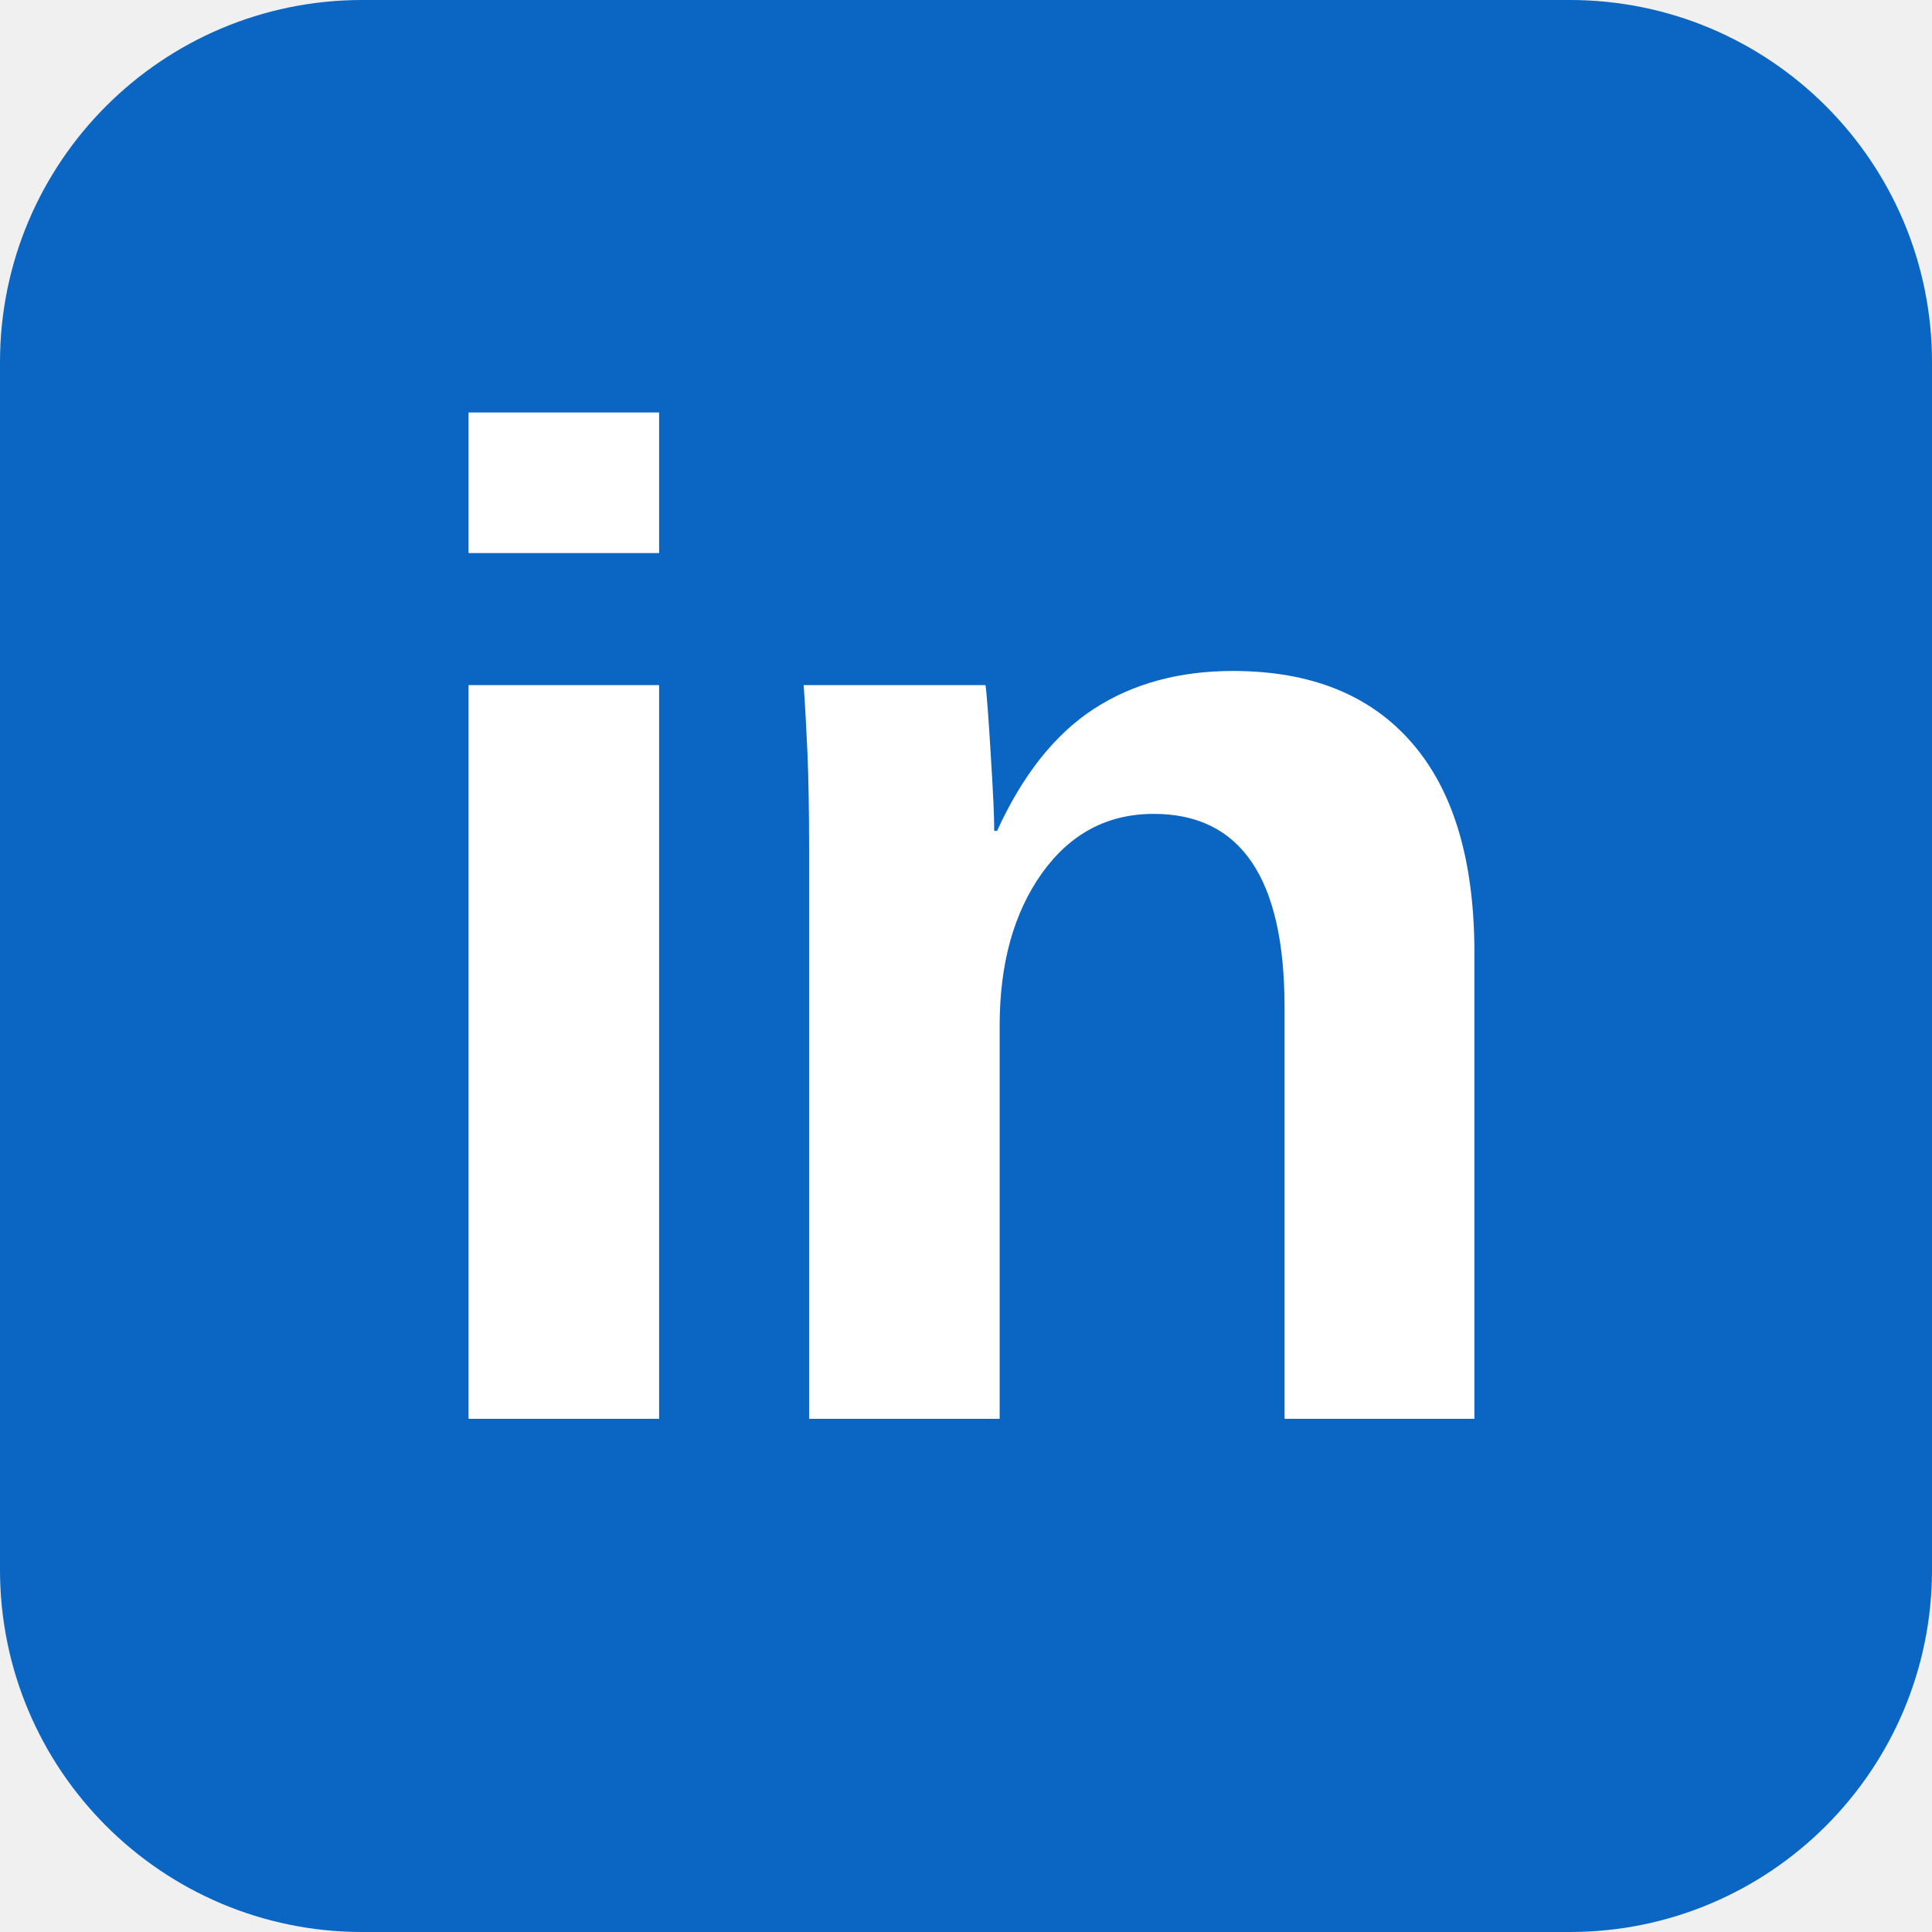
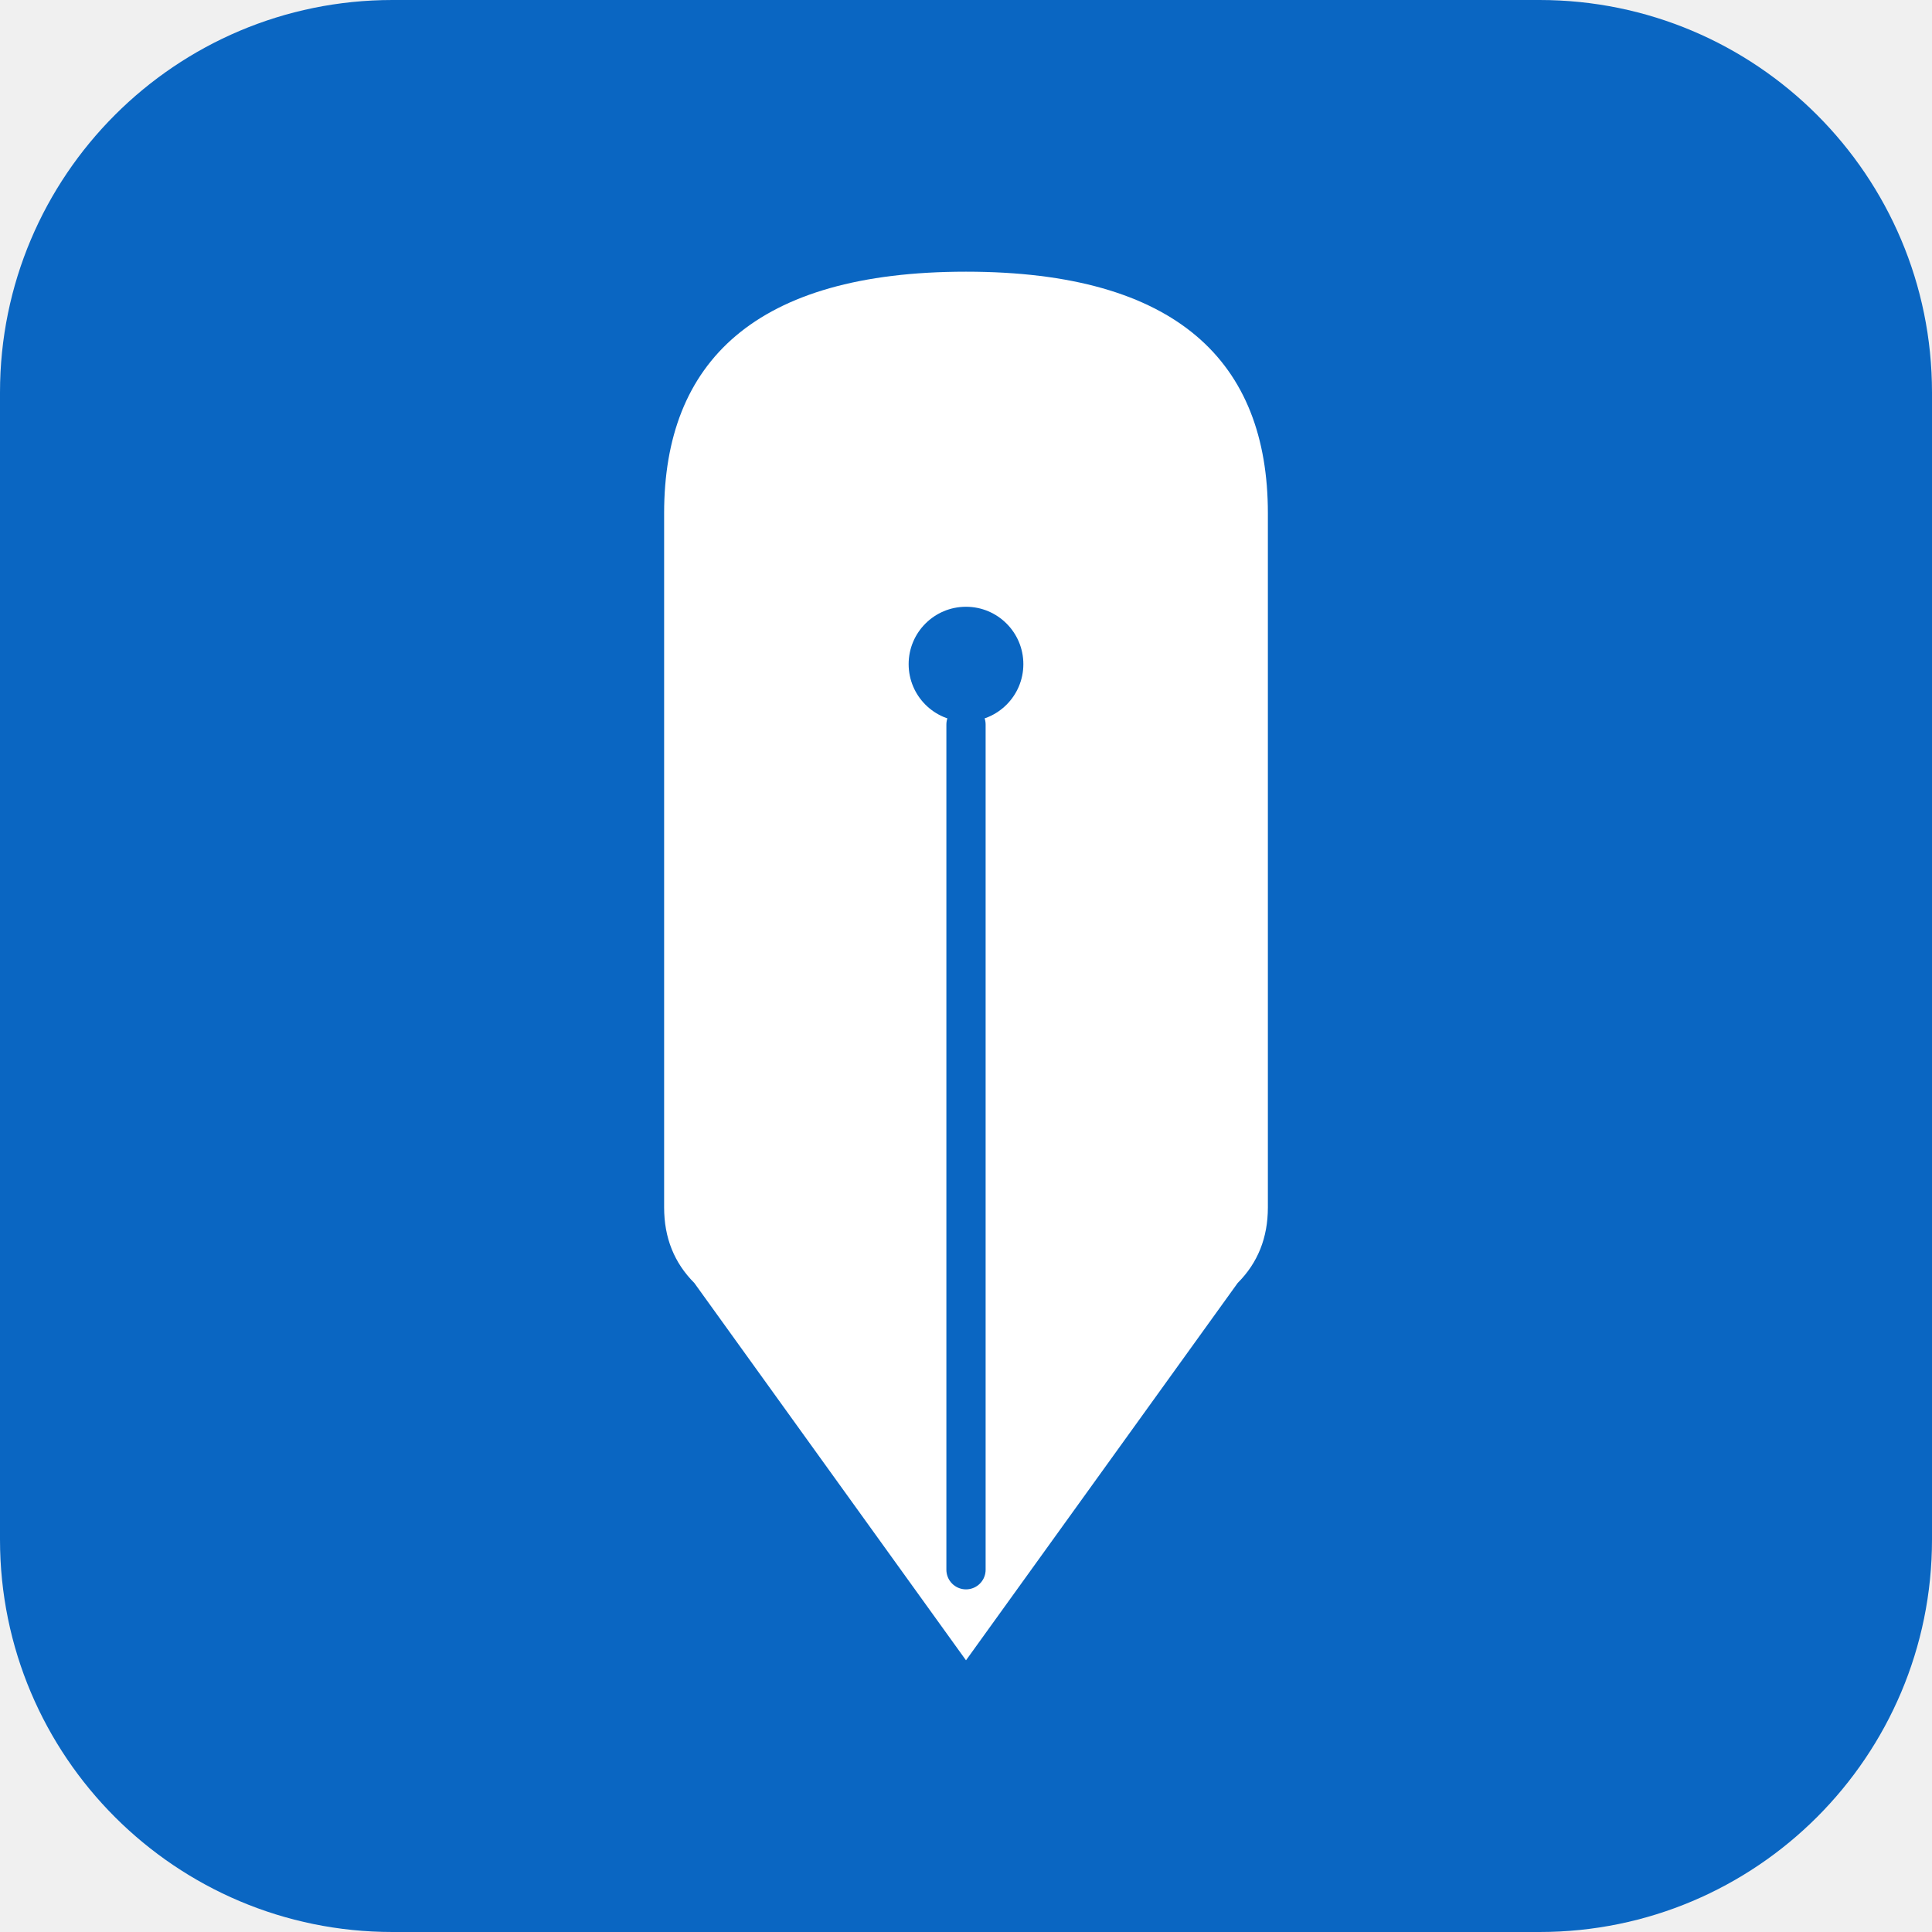
<svg xmlns="http://www.w3.org/2000/svg" viewBox="0 0 128 128">
-   <rect width="128" height="128" rx="24" ry="24" fill="#0A66C2" />
-   <text x="64" y="94" font-family="-apple-system, 'Source Sans 3', 'Helvetica Neue', Arial, sans-serif" font-weight="900" font-size="92" letter-spacing="-3" fill="#FFFFFF" text-anchor="middle">in</text>
+   <rect width="128" height="128" rx="26" ry="26" fill="#0A66C2" />
+   <g transform="translate(64 64)">
+     <path d="       M 0 -46       C -14 -46 -20 -40 -20 -30       L -20 16       Q -20 19 -18 21       L 0 46       L 18 21       Q 20 19 20 16       L 20 -30       C 20 -40 14 -46 0 -46 Z     " fill="#FFFFFF" />
+     <line x1="0" y1="-16" x2="0" y2="40" stroke="#0A66C2" stroke-width="2.6" stroke-linecap="round" />
+     <circle cx="0" cy="-20" r="3.8" fill="#0A66C2" />
+   </g>
</svg>
